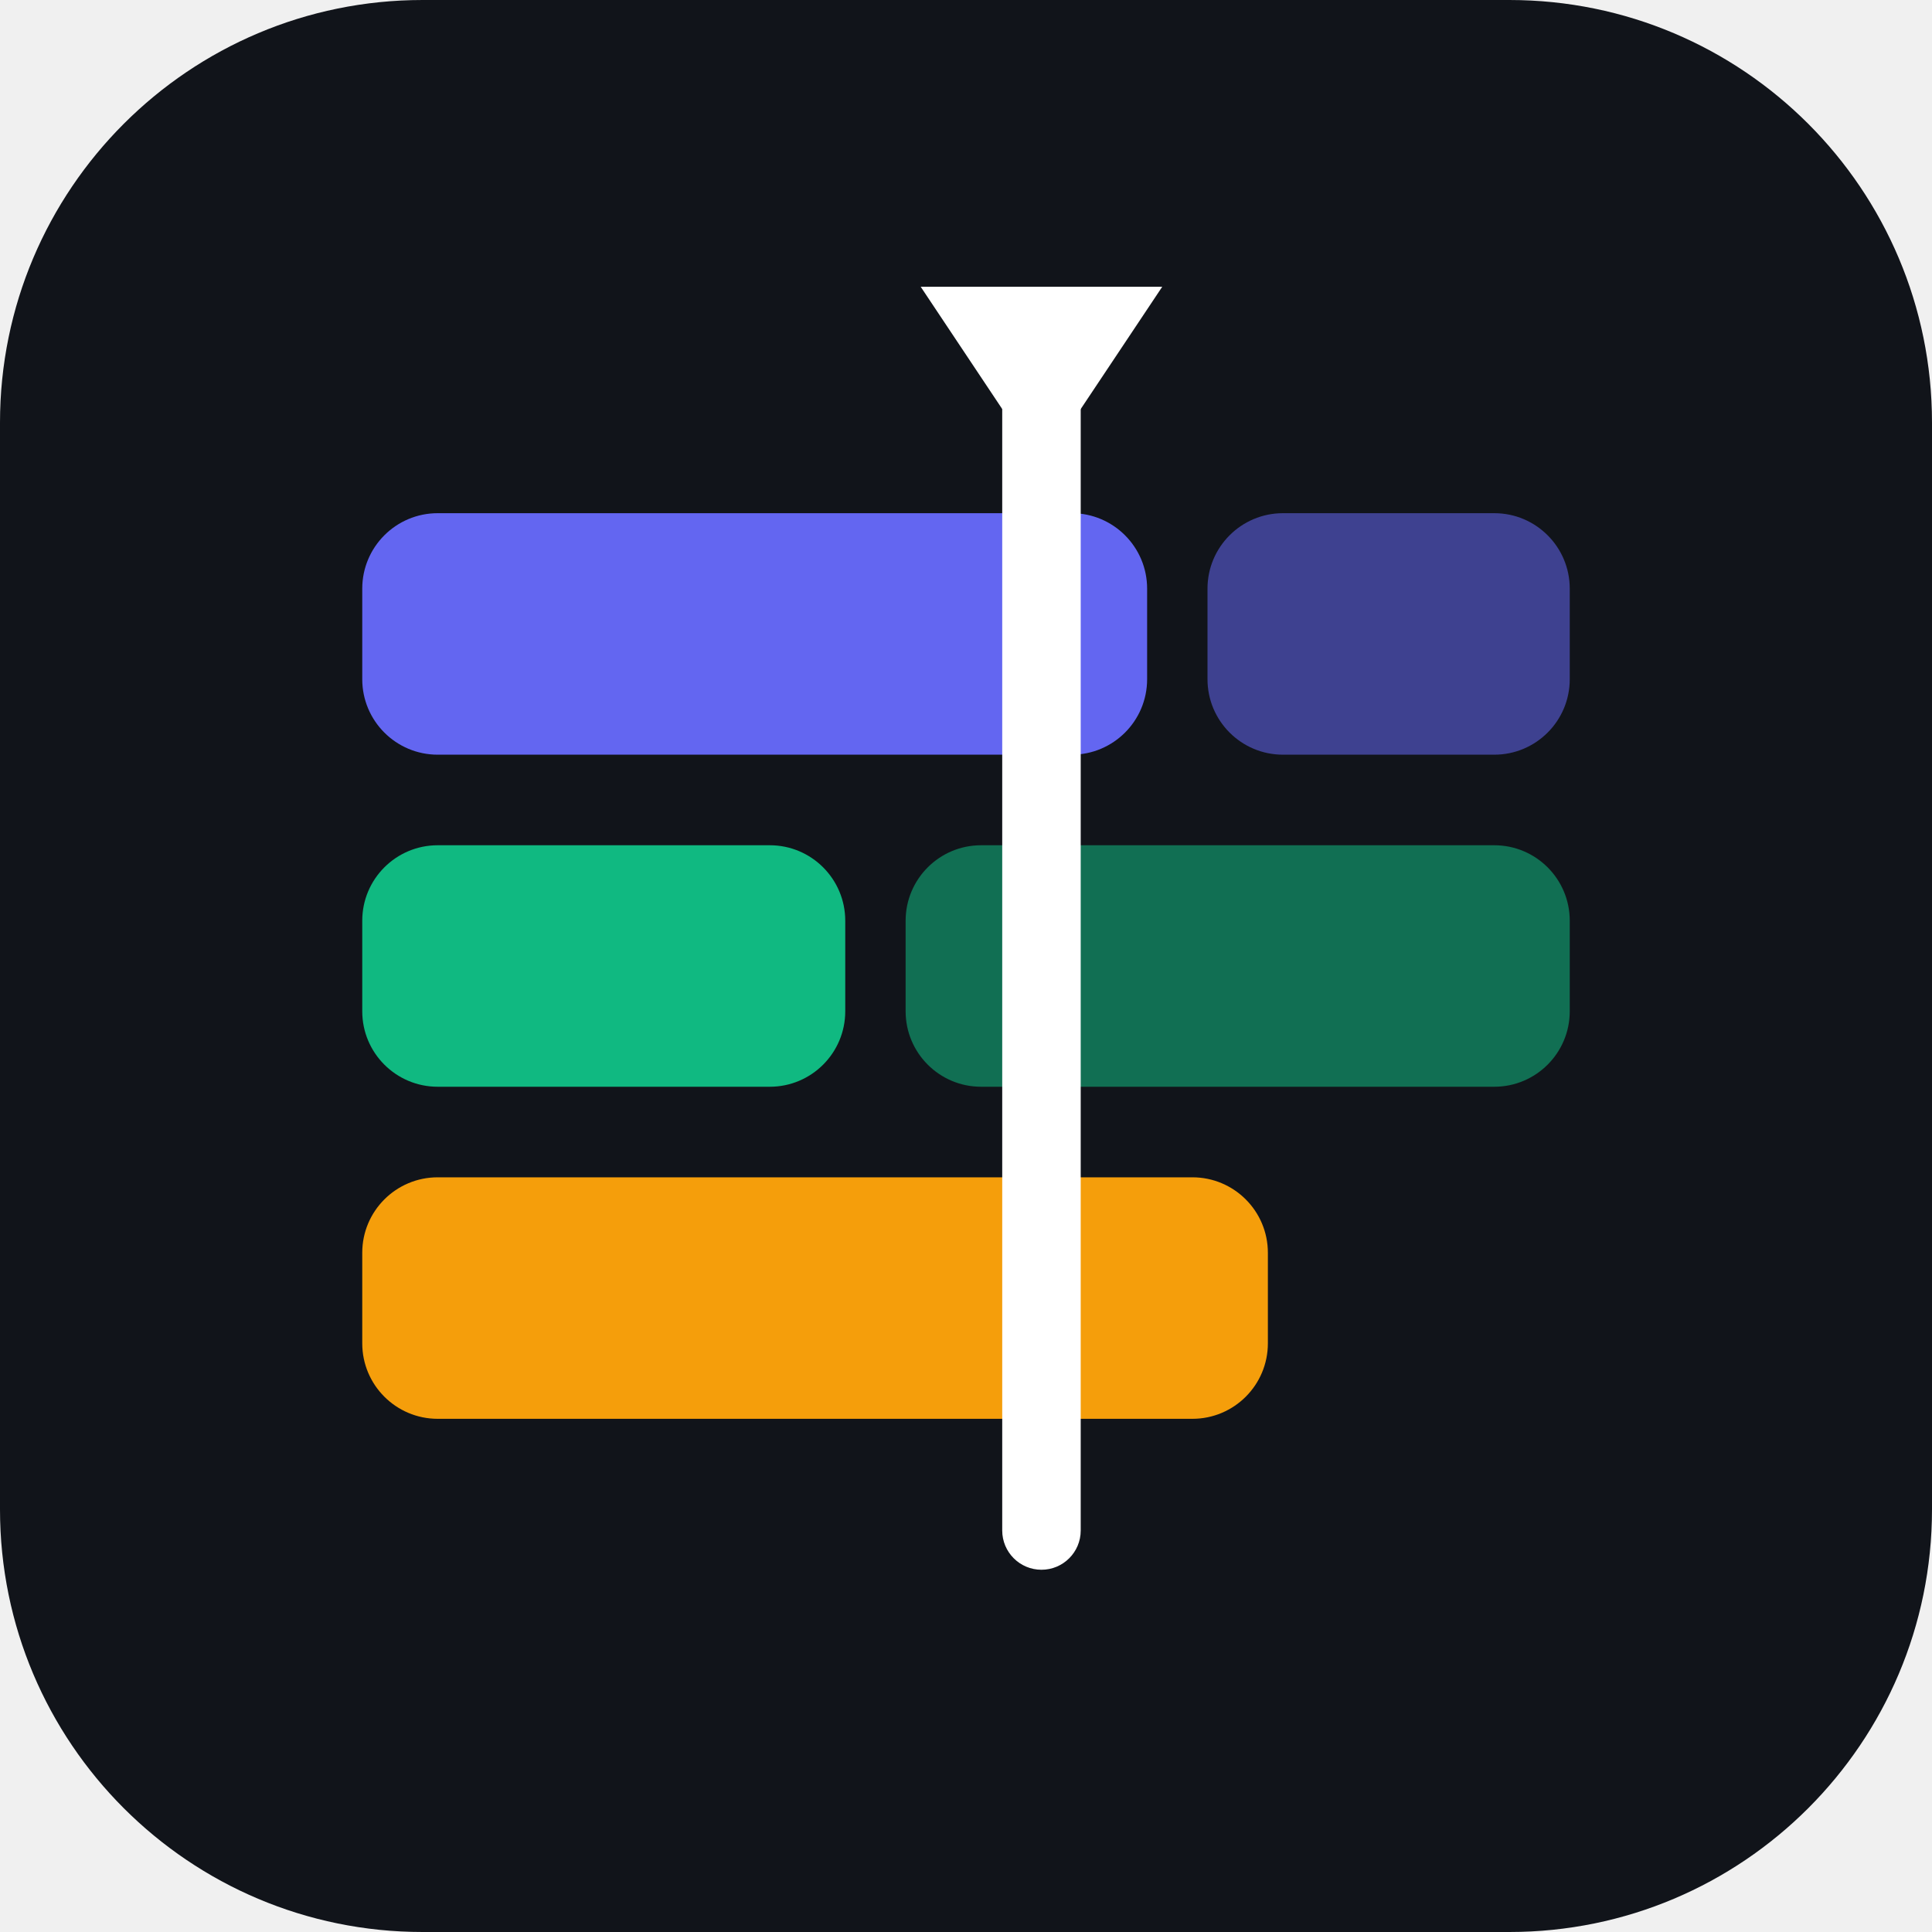
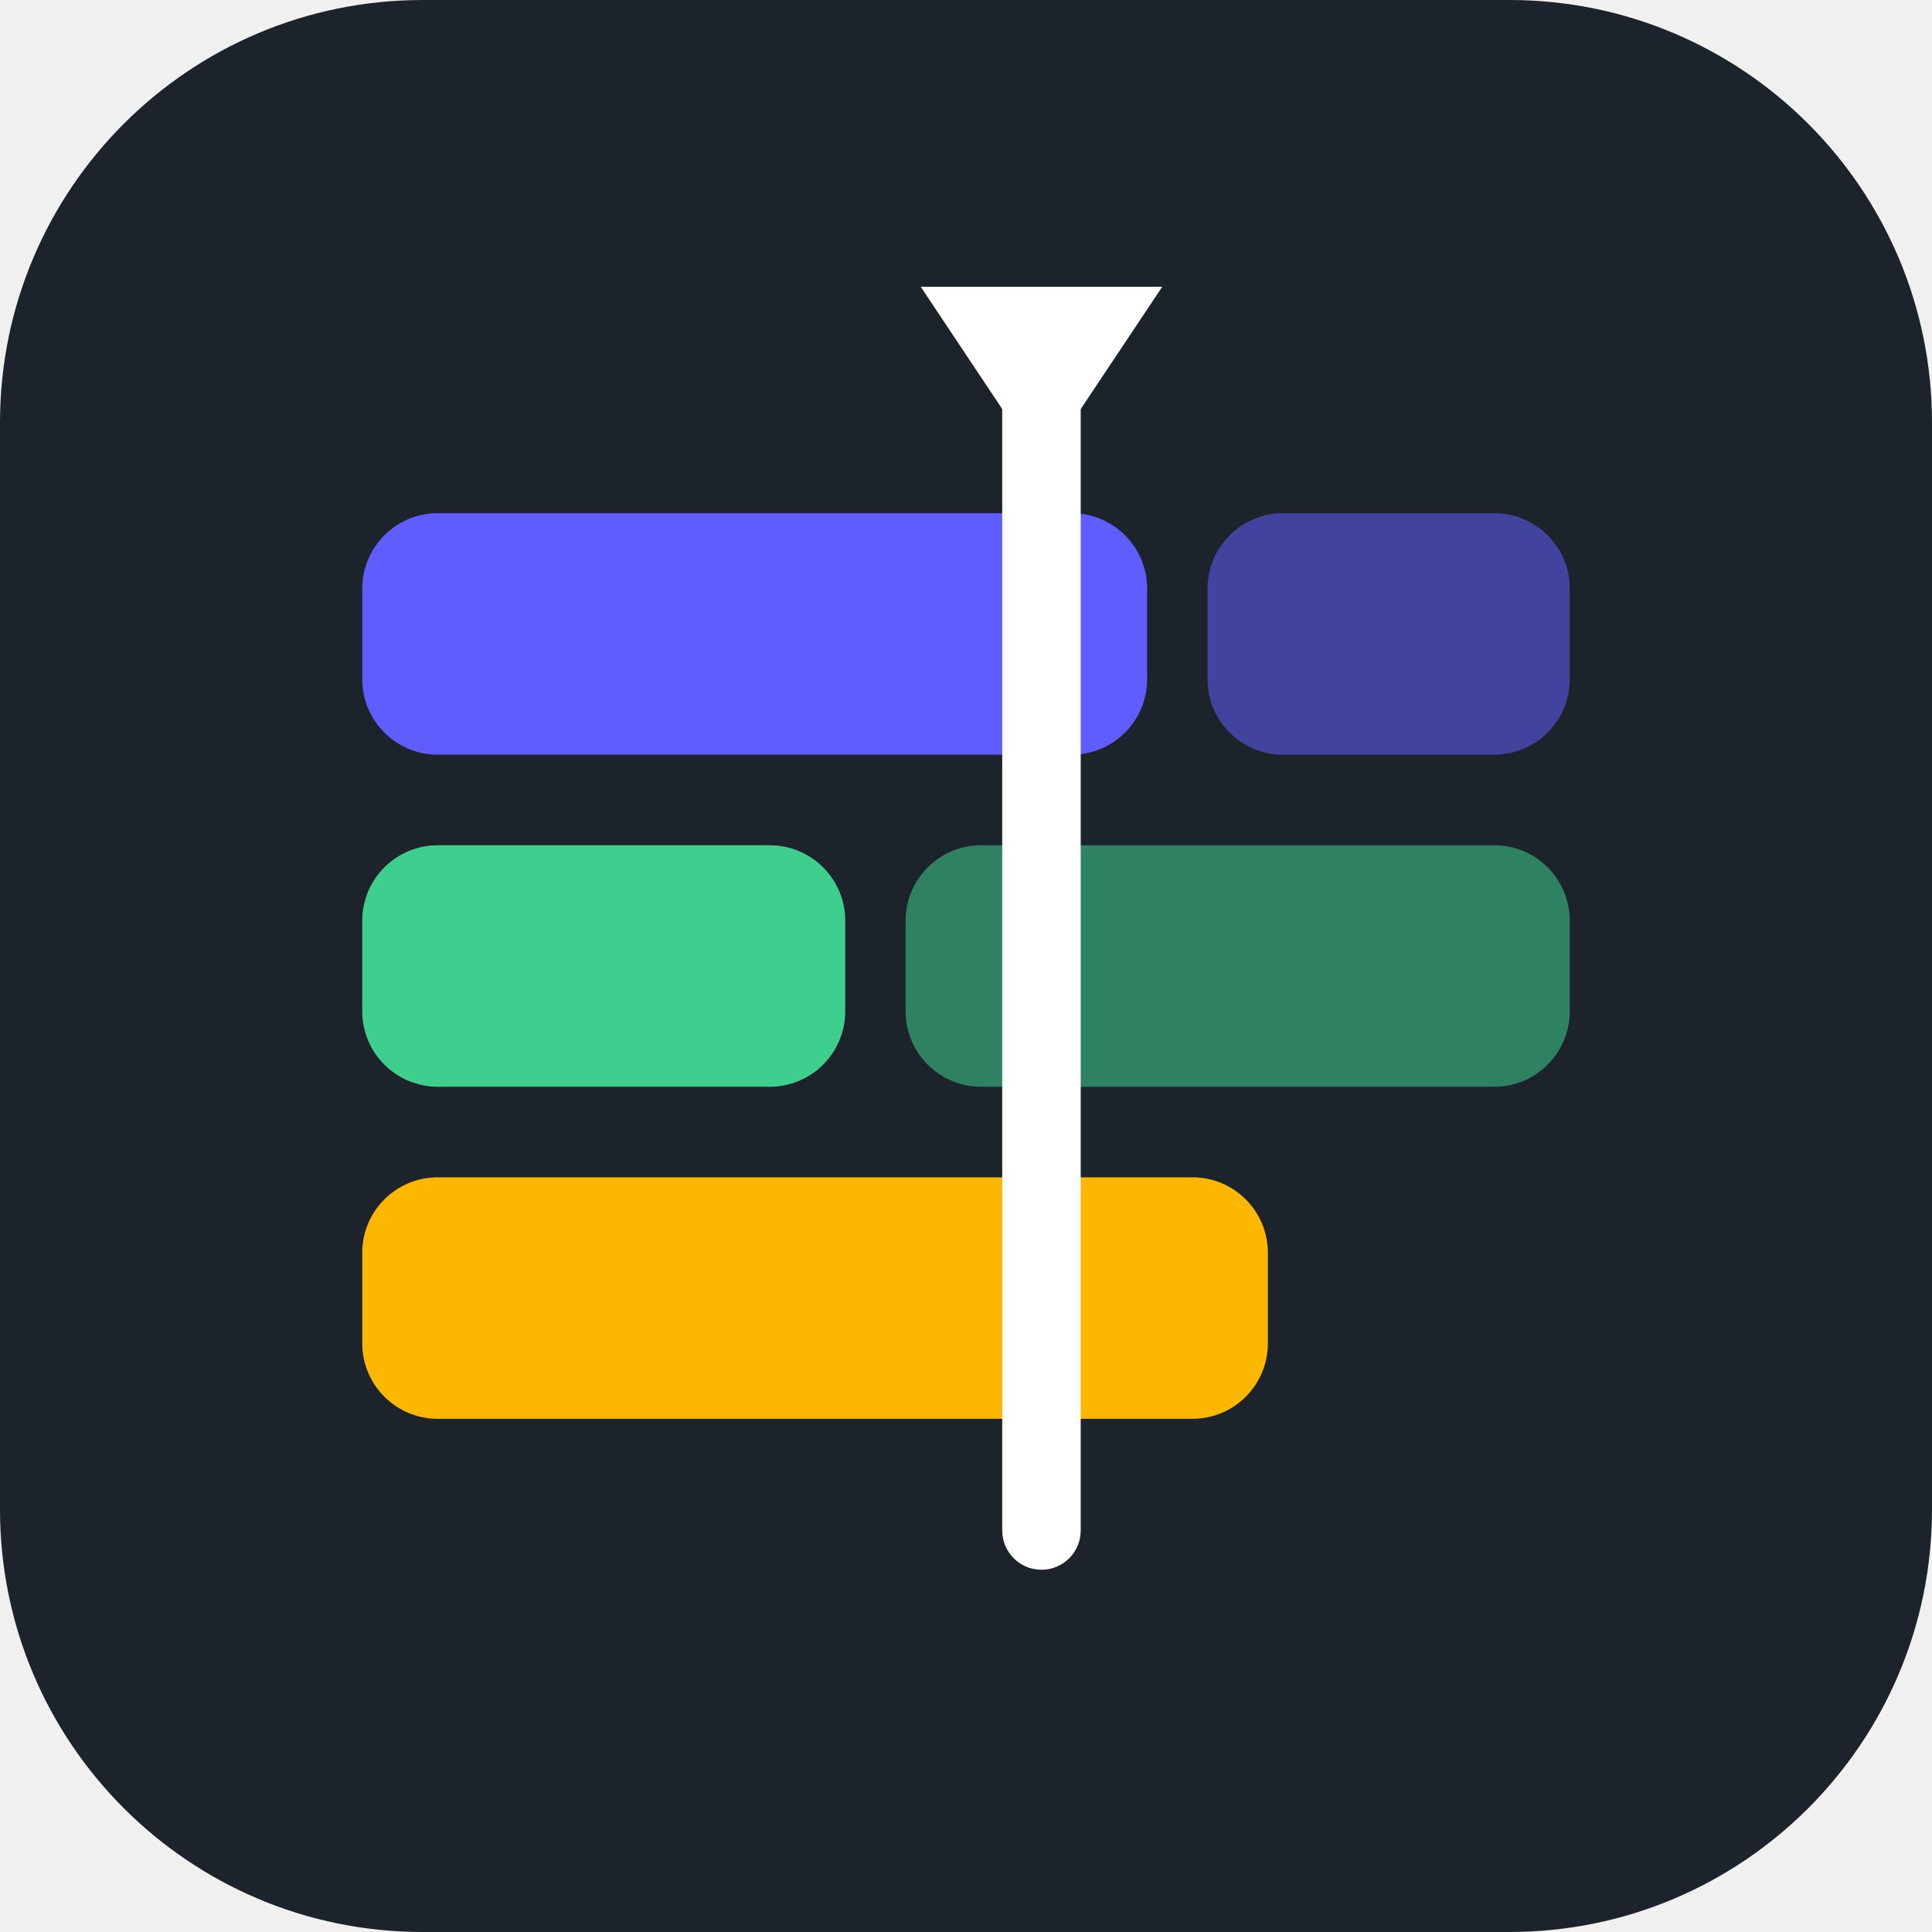
<svg xmlns="http://www.w3.org/2000/svg" viewBox="0 0 64 64" width="64" height="64">
-   <rect width="64" height="64" rx="14" fill="#11141a" />
-   <rect x="12" y="17" width="26" height="8" rx="2.5" fill="#6366f1" />
-   <rect x="40" y="17" width="12" height="8" rx="2.5" fill="#6366f1" opacity="0.55" />
-   <rect x="12" y="28" width="16" height="8" rx="2.5" fill="#10b981" />
-   <rect x="30" y="28" width="22" height="8" rx="2.5" fill="#10b981" opacity="0.55" />
-   <rect x="12" y="39" width="30" height="8" rx="2.5" fill="#f59e0b" />
+   <rect width="64" height="64" rx="14" fill="#1d232a" />
+   <rect x="12" y="17" width="26" height="8" rx="2.5" fill="#605dff" />
+   <rect x="40" y="17" width="12" height="8" rx="2.5" fill="#605dff" opacity="0.55" />
+   <rect x="12" y="28" width="16" height="8" rx="2.5" fill="#3ecf8e" />
+   <rect x="30" y="28" width="22" height="8" rx="2.5" fill="#3ecf8e" opacity="0.55" />
+   <rect x="12" y="39" width="30" height="8" rx="2.5" fill="#fcb700" />
  <rect x="33.2" y="12" width="2.6" height="40" rx="1.3" fill="#ffffff" />
  <path d="M 30.5 9.5 L 38.5 9.5 L 34.5 15.5 Z" fill="#ffffff" />
</svg>
